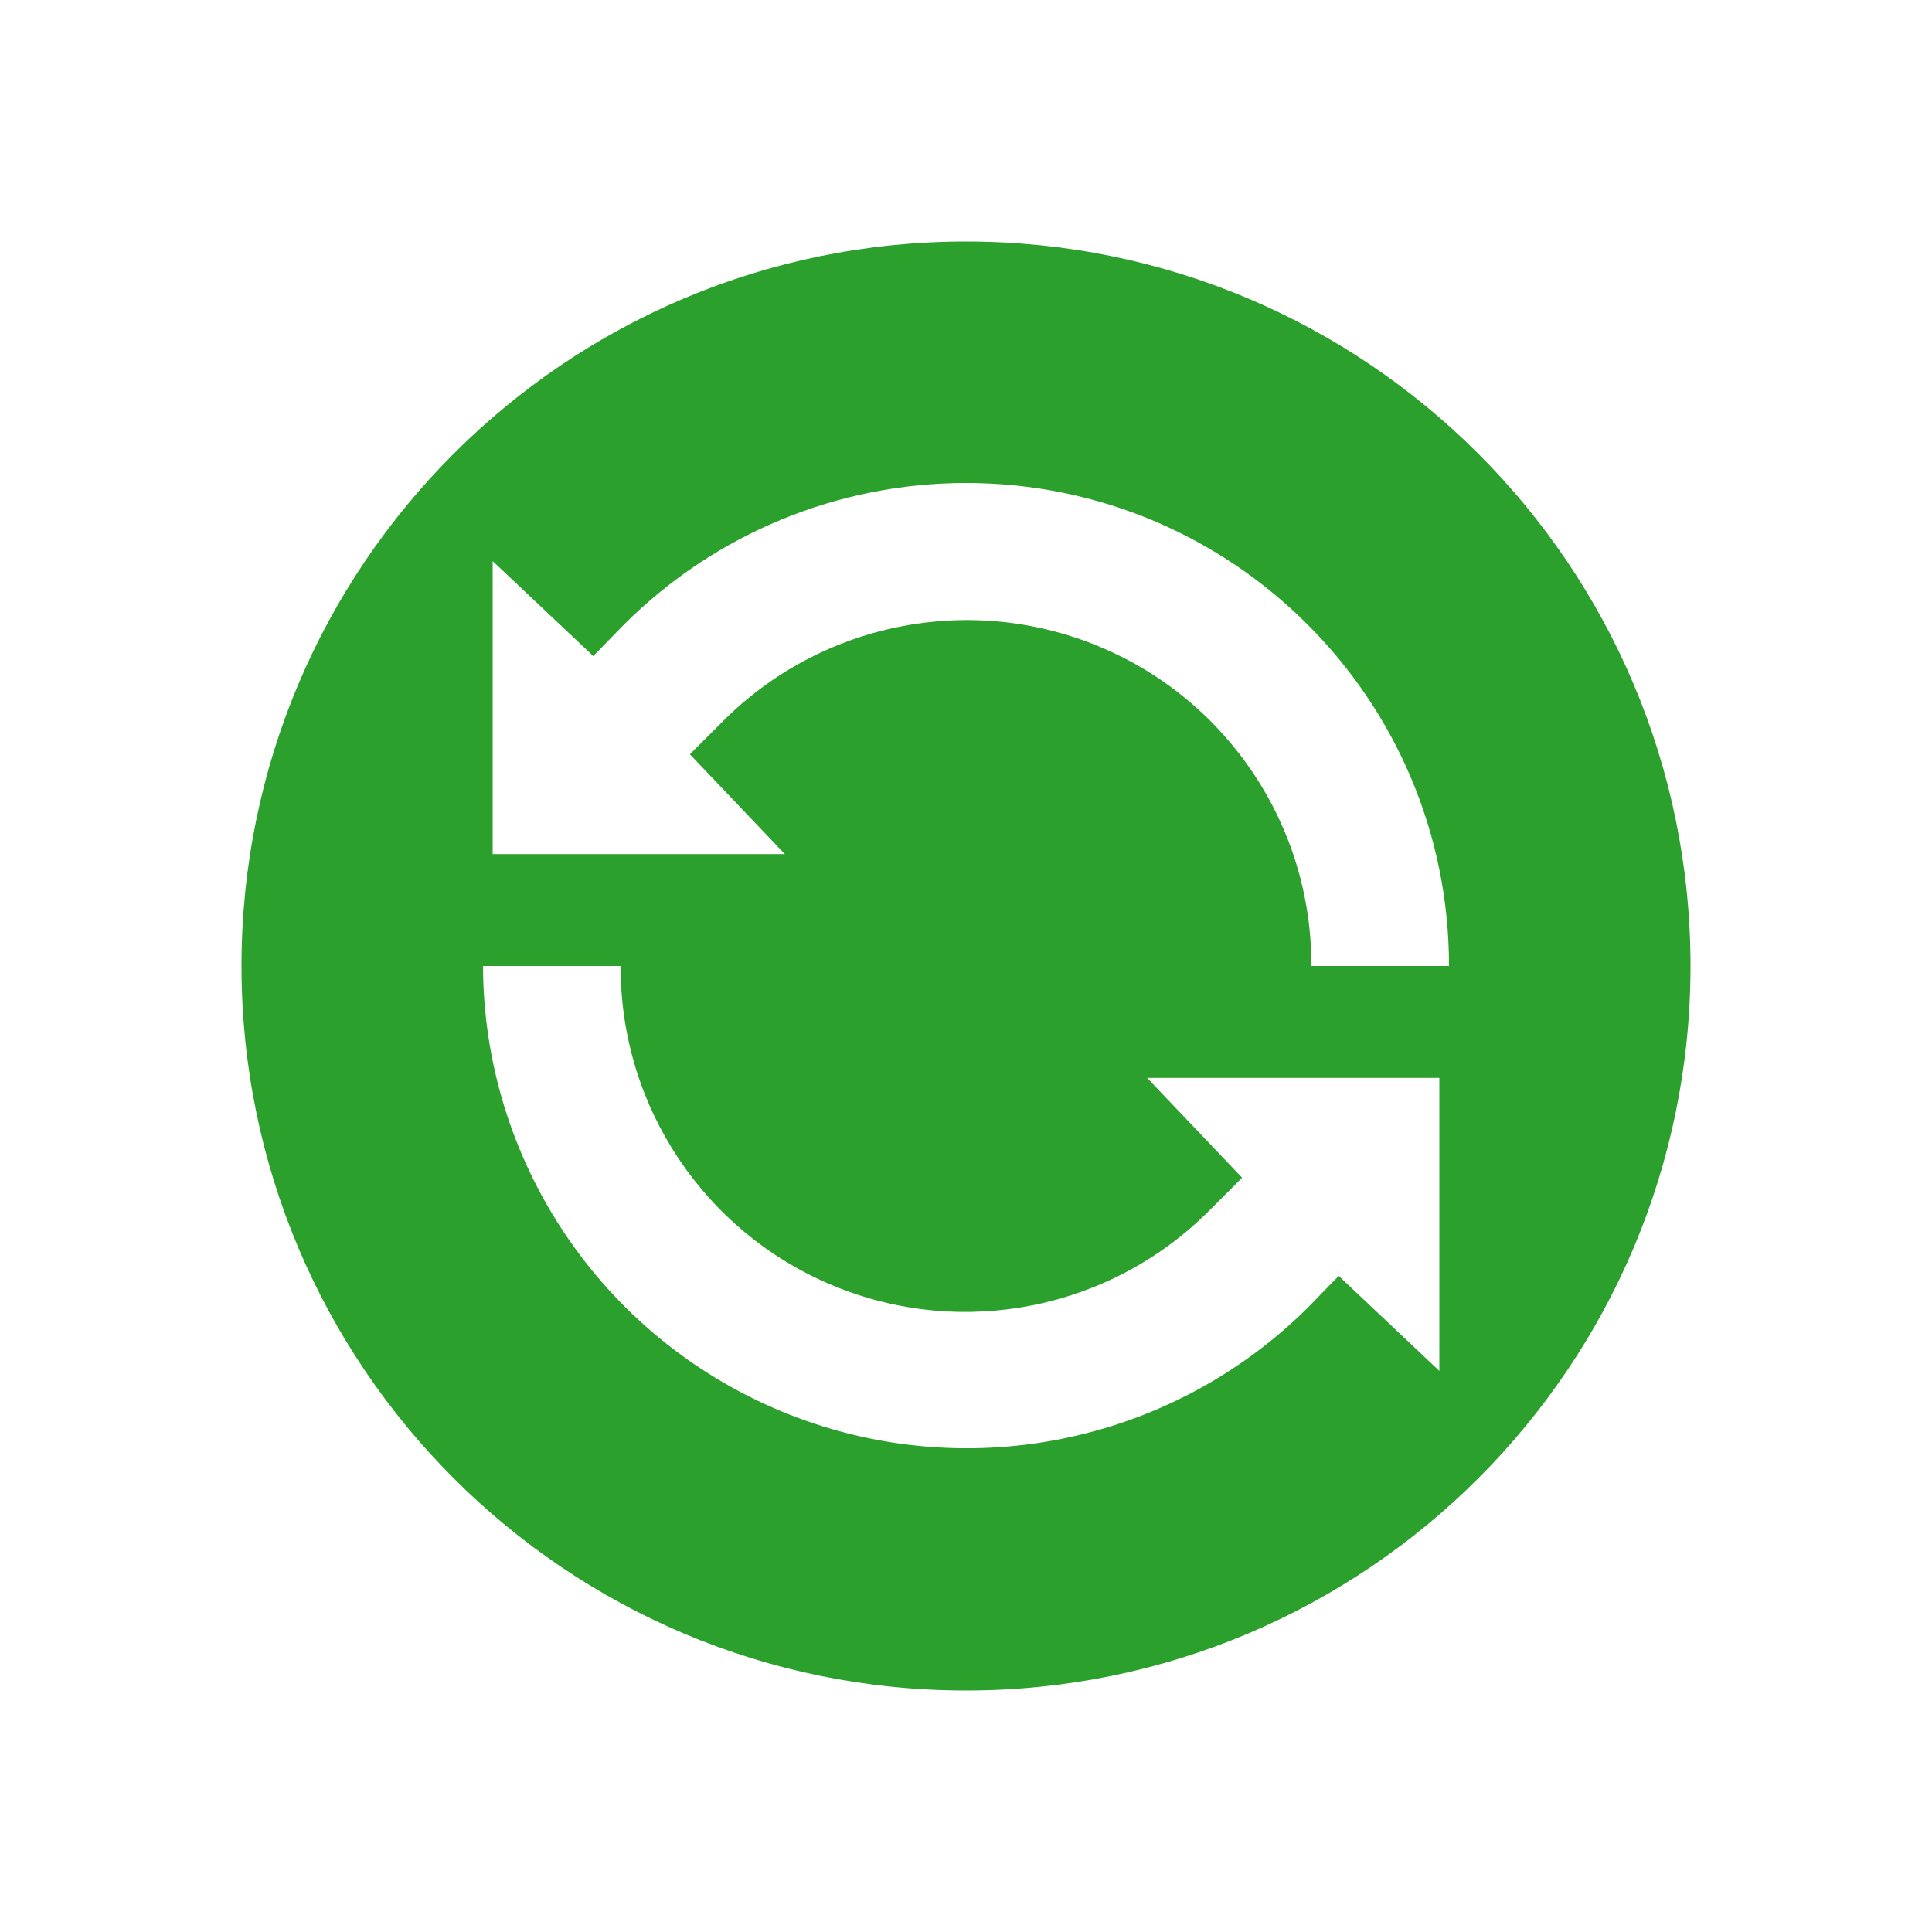
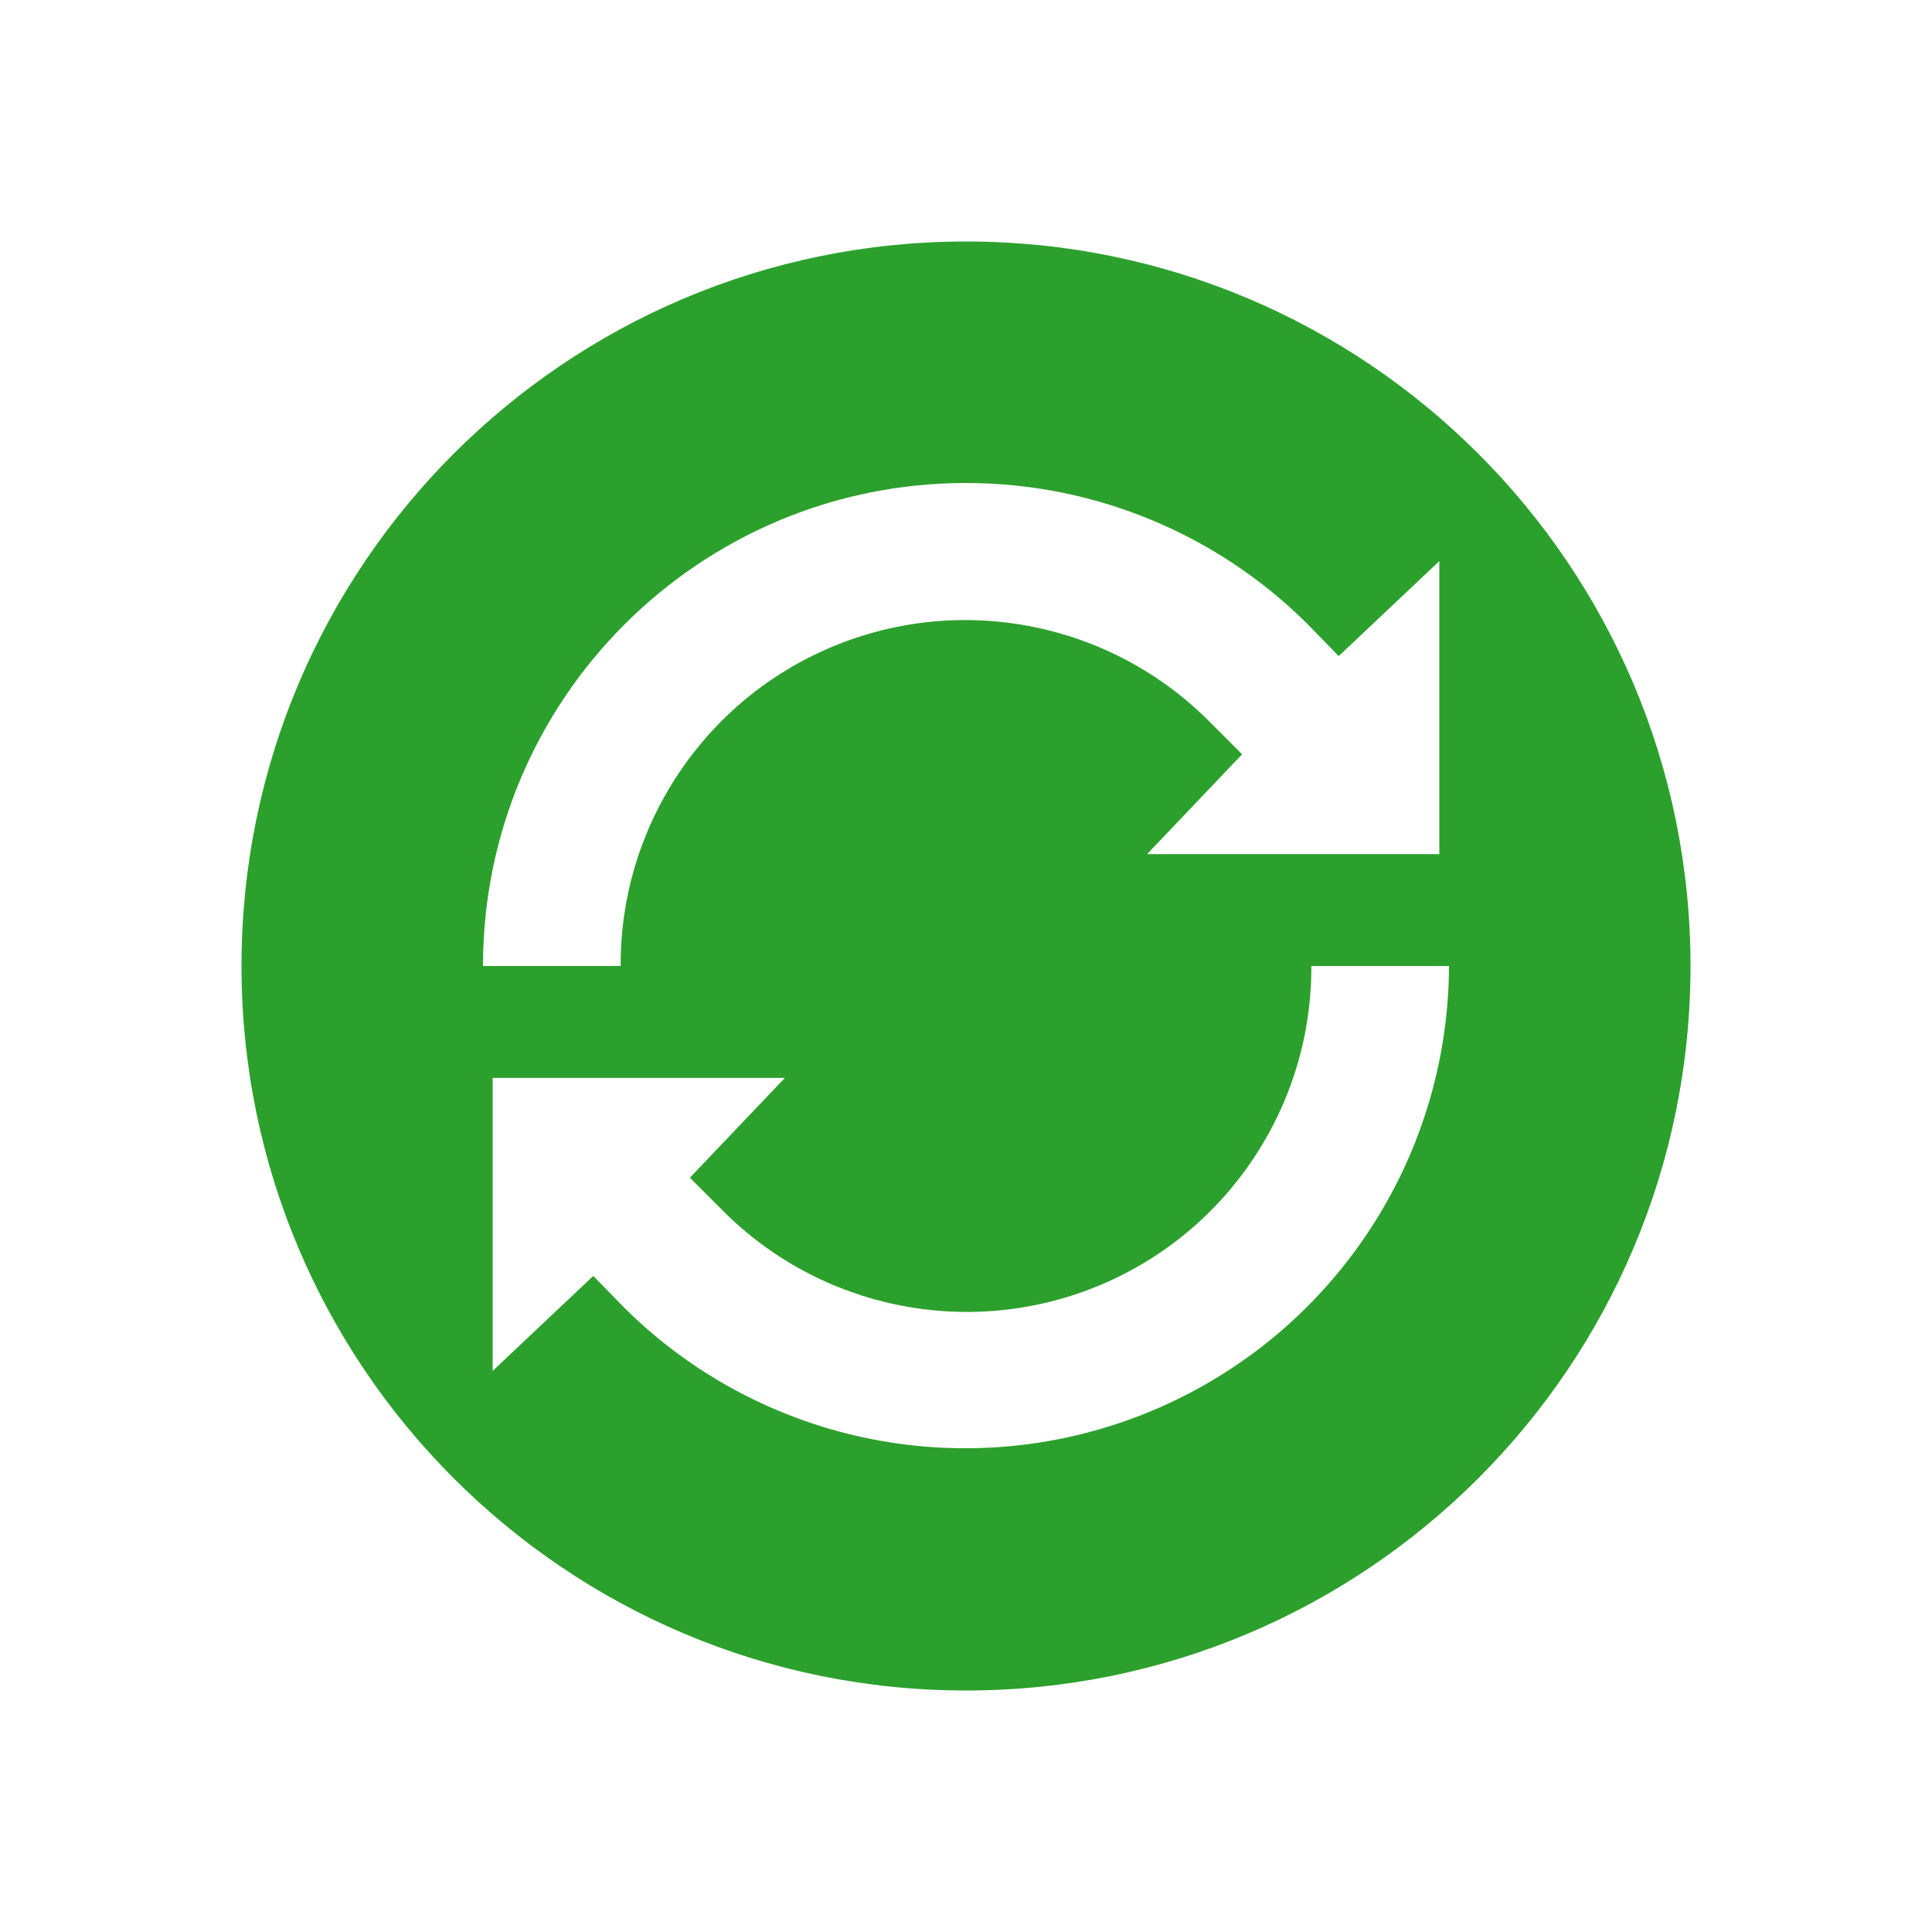
- <svg xmlns="http://www.w3.org/2000/svg" width="24" height="24" id="svg9" version="1.1">
+ <svg xmlns="http://www.w3.org/2000/svg" width="24" height="24" version="1.1" id="svg7">
  <defs id="defs3">
    <style id="current-color-scheme" />
  </defs>
-   <path d="m 12,3 a 9,9 0 0 0 -9,9 9,9 0 0 0 9,9 9,9 0 0 0 9,-9 9,9 0 0 0 -9,-9 z m 0,3 a 6,6 0 0 1 6,6 H 16.29 A 4.28,4.28 0 0 0 8.97,8.97 l -0.4,0.4 1.18,1.24 H 6.12 V 6.97 L 7.37,8.15 7.76,7.75 A 6.01,6.01 0 0 1 12,6 Z m -6,6 h 1.71 a 4.28,4.28 0 0 0 7.32,3.03 l 0.4,-0.4 -1.18,-1.24 h 3.63 v 3.64 l -1.25,-1.18 -0.39,0.4 A 6.01,6.01 0 0 1 6,12 Z" id="path824" style="fill:#2ca02c;stroke-width:2.25" />
+   <path d="m 12,3 a 9,9 0 0 1 9,9 9,9 0 0 1 -9,9 9,9 0 0 1 -9,-9 9,9 0 0 1 9,-9 z m 0,3 a 6,6 0 0 0 -6,6 h 1.71 a 4.28,4.28 0 0 1 7.32,-3.03 l 0.4,0.4 -1.18,1.24 h 3.63 V 6.97 L 16.63,8.15 16.24,7.75 A 6.01,6.01 0 0 0 12,6 Z m 6,6 h -1.71 a 4.28,4.28 0 0 1 -7.32,3.03 l -0.4,-0.4 1.18,-1.24 H 6.12 v 3.64 l 1.25,-1.18 0.39,0.4 A 6.01,6.01 0 0 0 18,12 Z" id="path5" style="fill:#2ca02c;stroke-width:2.25" />
</svg>
